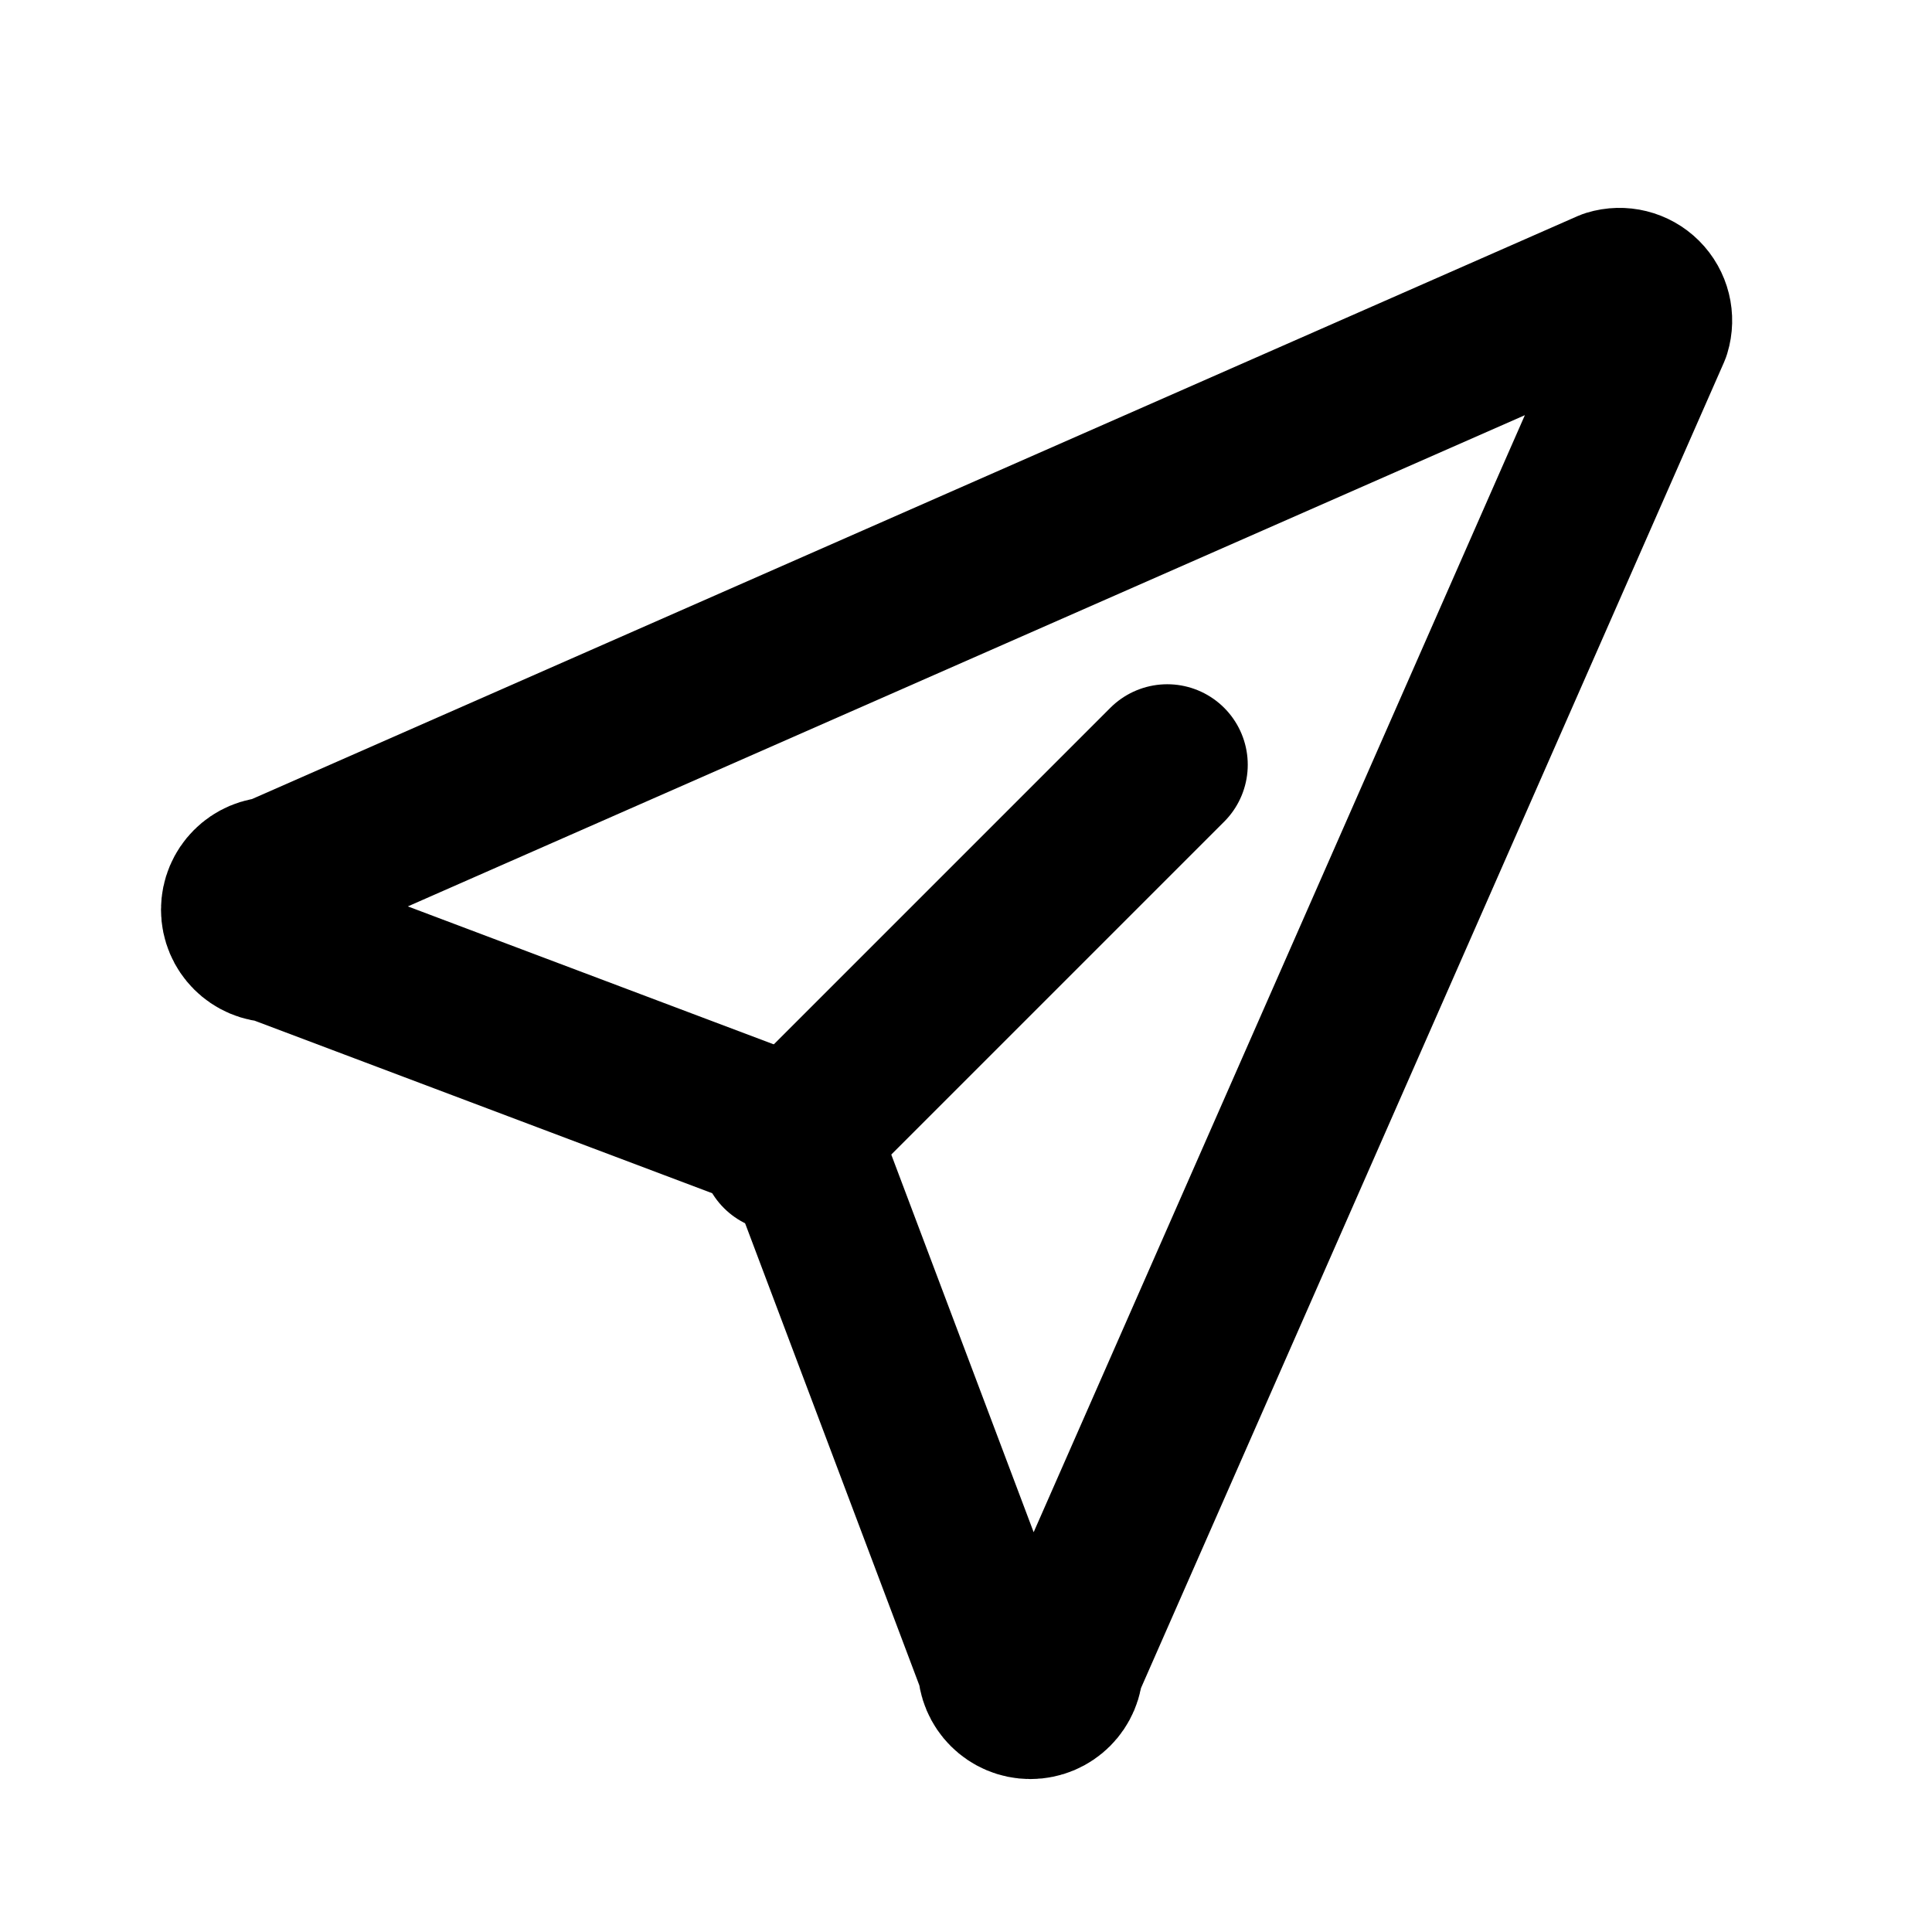
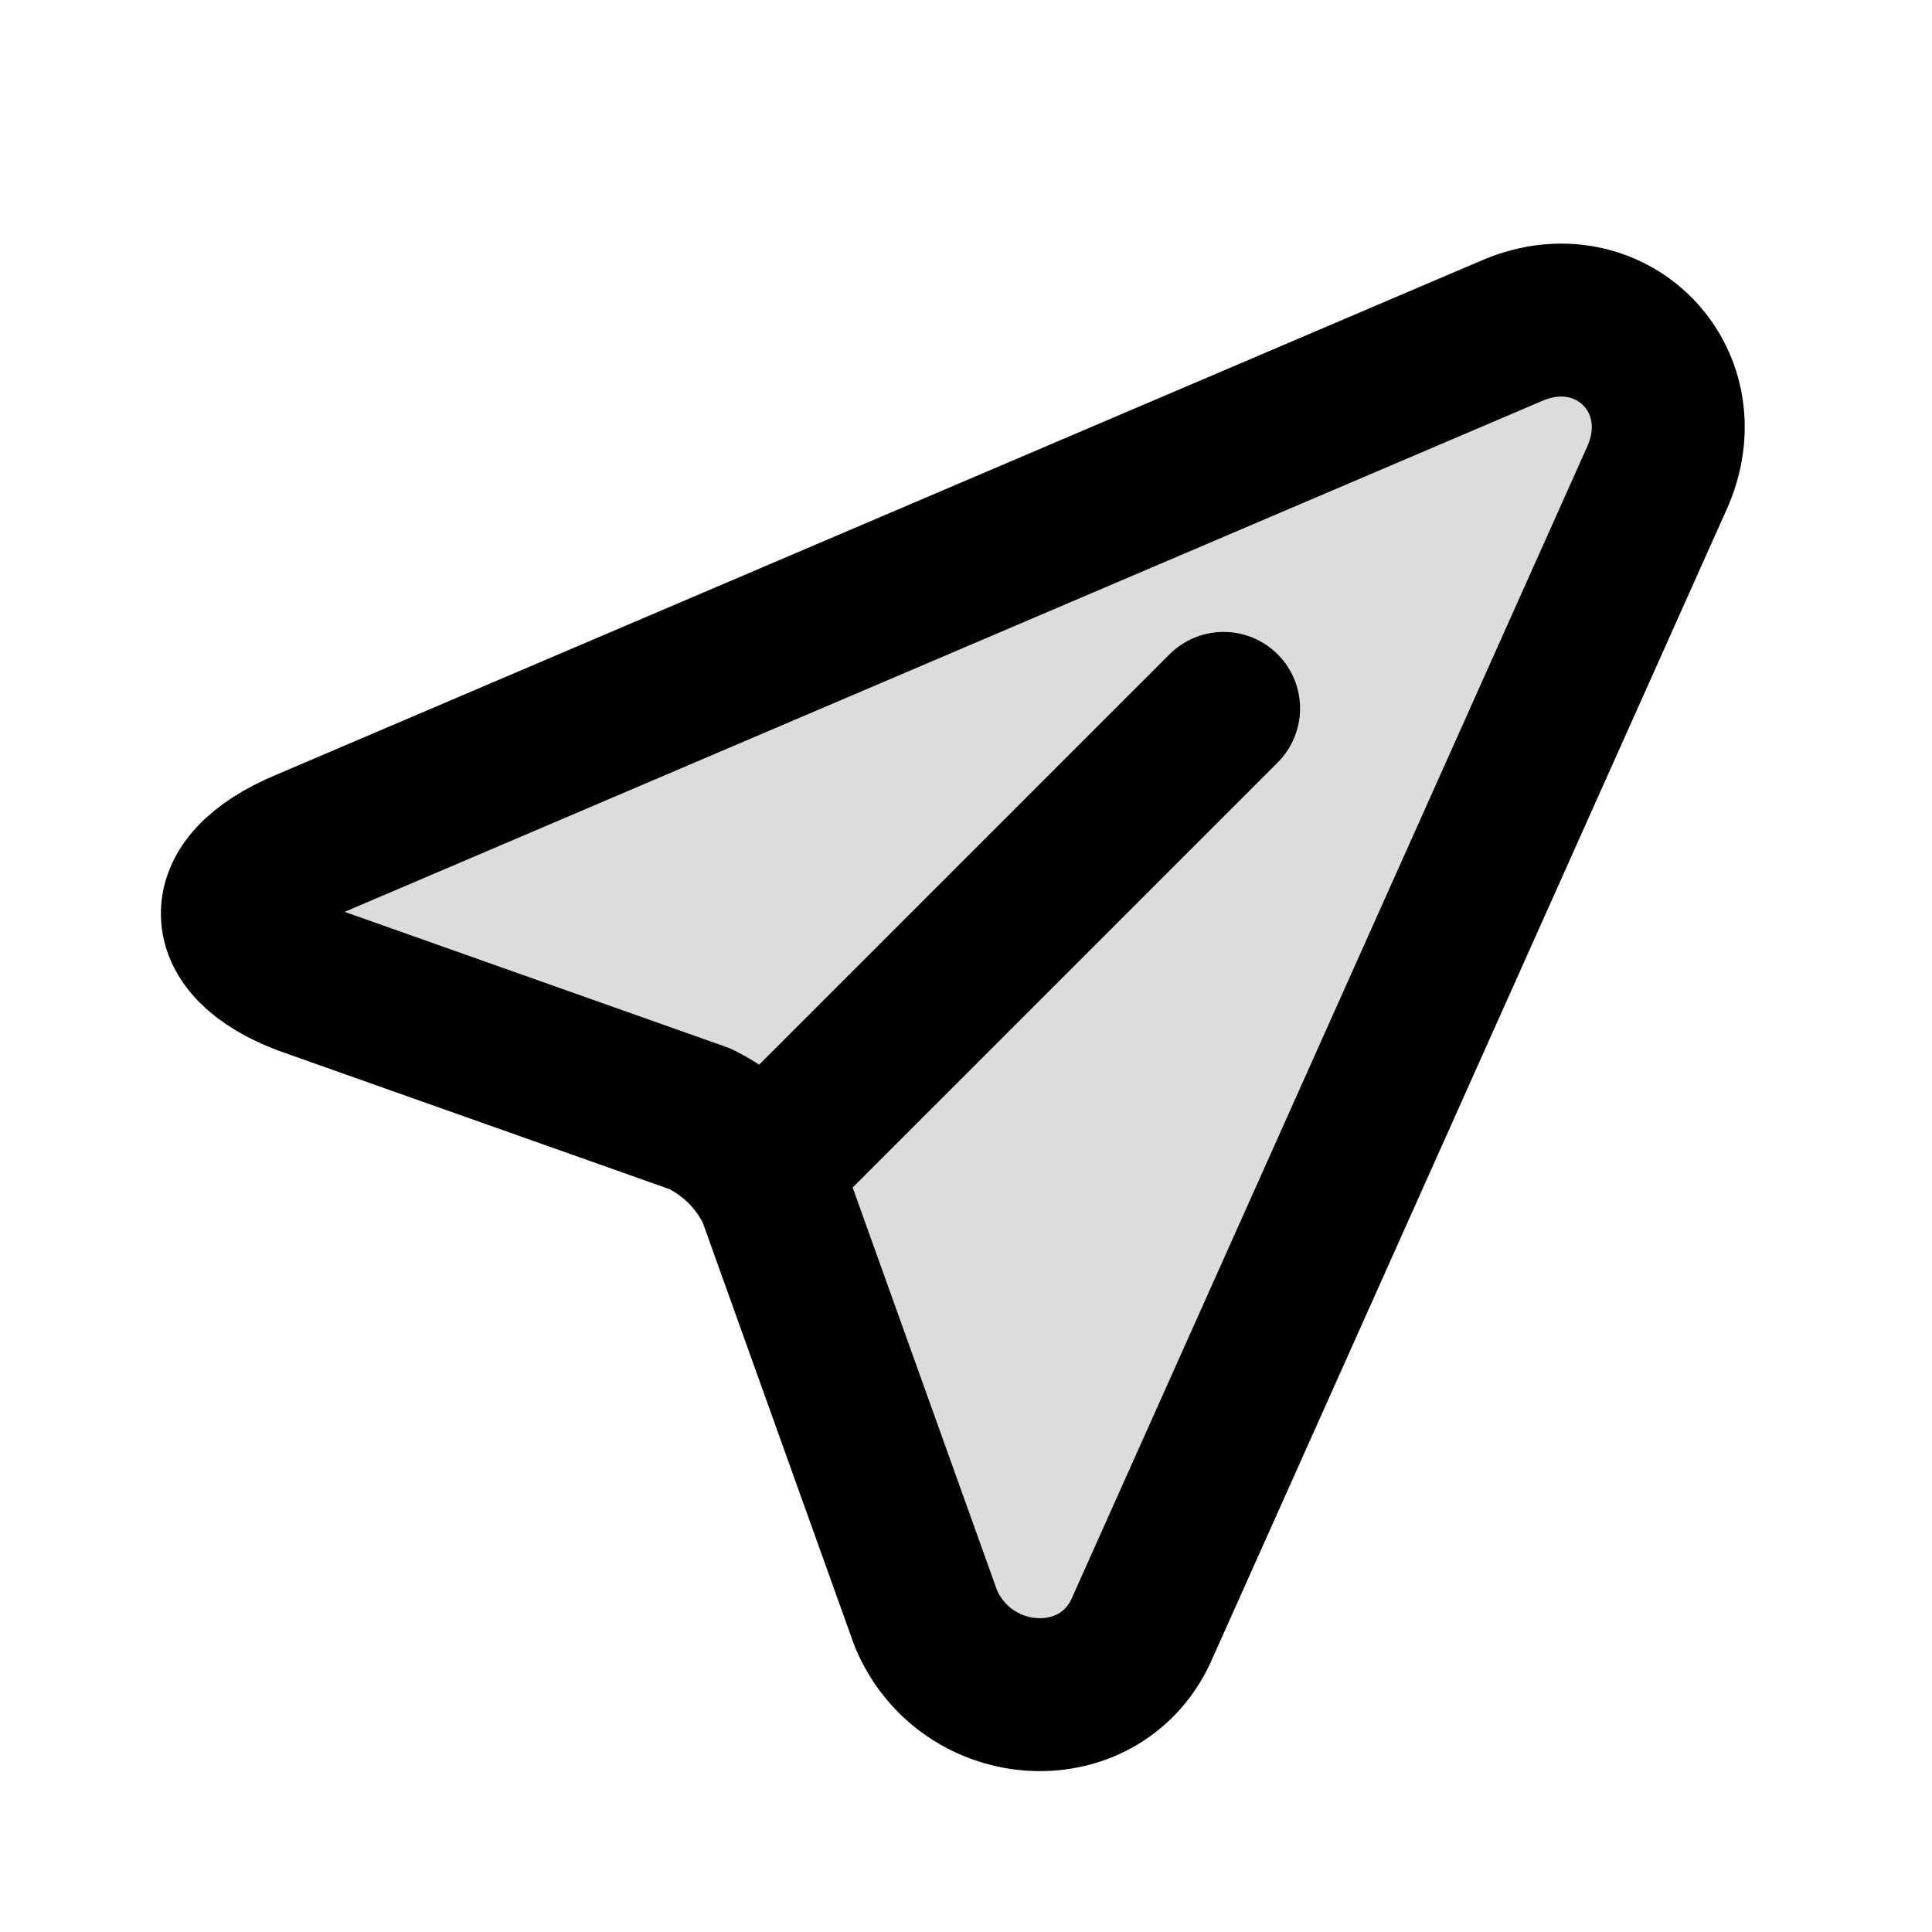
- <svg xmlns="http://www.w3.org/2000/svg" width="24" height="24" viewBox="0 0 24 24" fill="none" stroke="currentColor" stroke-width="2" stroke-linecap="round" stroke-linejoin="round">
-   <path d="M3.4 10.9 20 3.6a.4.4 0 0 1 .5.5l-7.3 16.6a.4.4 0 0 1-.8 0l-2.3-6.1a1 1 0 0 0-.6-.6l-6.1-2.3a.4.4 0 0 1 0-.8Z" />
-   <path d="m9.7 14.3 4.8-4.8" />
+ <svg xmlns="http://www.w3.org/2000/svg" width="24" height="24" viewBox="0 0 24 24" fill="none" stroke="currentColor" stroke-width="1.9" stroke-linecap="round" stroke-linejoin="round">
+   <path d="M 3.8 10.5 L 18.8 4.1 C 20.0 3.6 21.1 4.7 20.6 5.9 L 14.2 20.2 C 13.7 21.4 12.0 21.3 11.5 20.1 L 9.6 14.8 C 9.4 14.4 9.1 14.1 8.7 13.9 L 3.9 12.2 C 2.7 11.8 2.6 11.0 3.8 10.5 Z" fill="currentColor" fill-opacity="0.14" />
+   <path d="M 9.6 14.4 L 15.2 8.8" />
</svg>
